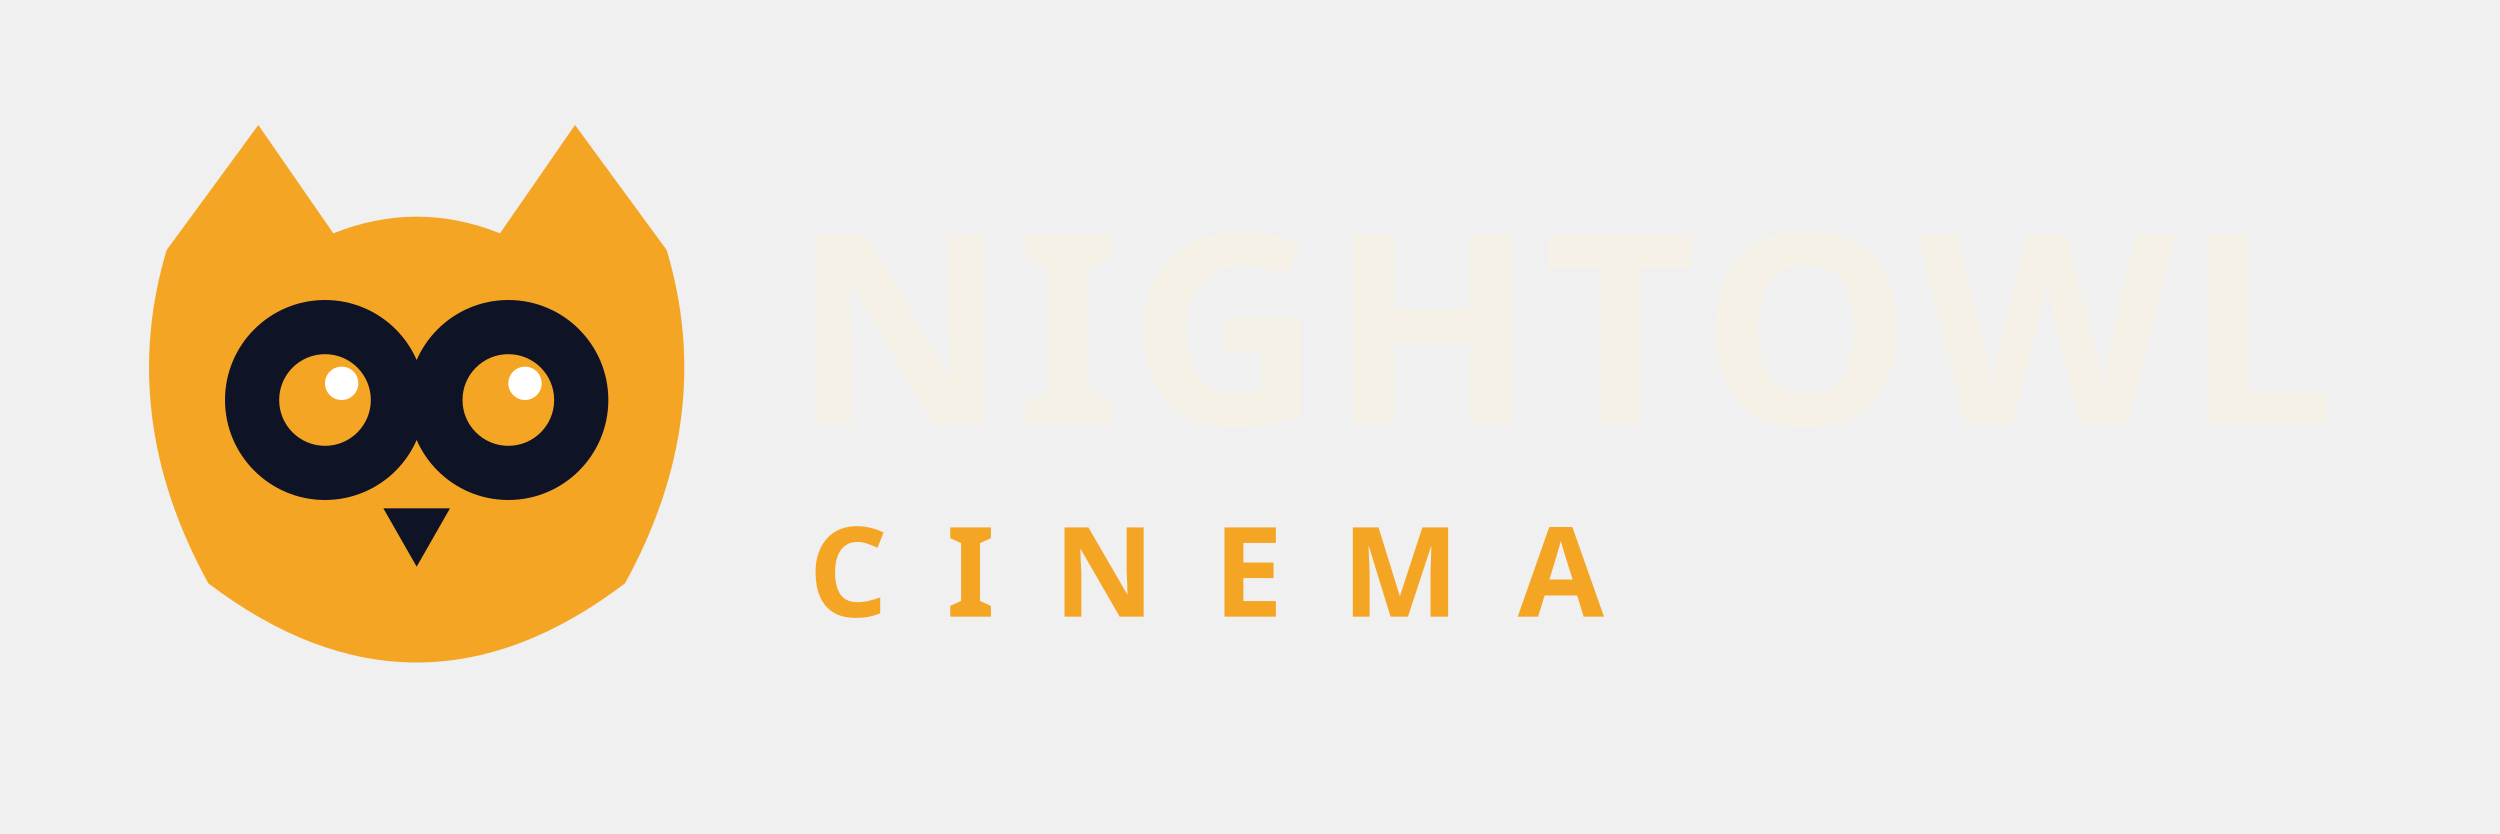
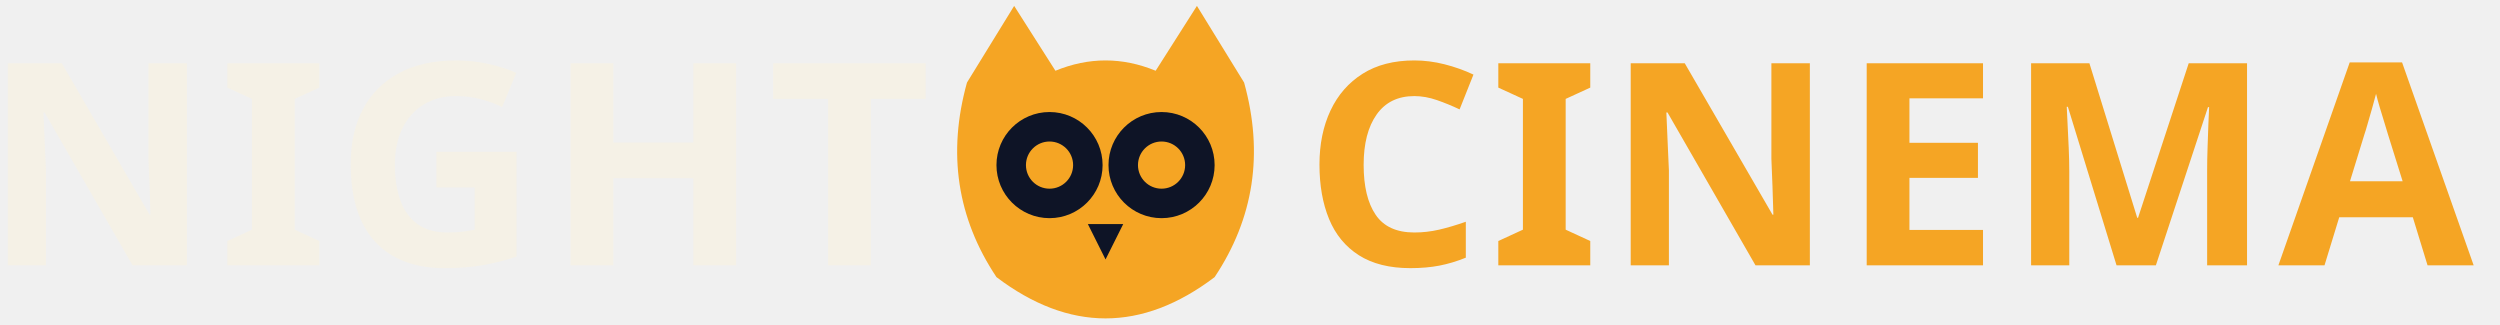
- <svg xmlns="http://www.w3.org/2000/svg" width="600" height="200" viewBox="0 0 600 200">
-   <path d="M40 60 L62 30 L80 56 Q100 48 120 56 L138 30 L160 60 Q172 100 150 140 Q100 178 50 140 Q28 100 40 60 Z" fill="#F5A524" />
-   <circle cx="78" cy="96" r="24" fill="#0E1426" />
-   <circle cx="122" cy="96" r="24" fill="#0E1426" />
-   <circle cx="78" cy="96" r="11" fill="#F5A524" />
-   <circle cx="122" cy="96" r="11" fill="#F5A524" />
-   <circle cx="82" cy="92" r="4" fill="#FFFFFF" />
-   <circle cx="126" cy="92" r="4" fill="#FFFFFF" />
-   <path d="M92 122 L100 136 L108 122 Z" fill="#0E1426" />
-   <text x="190" y="102" font-family="sans-serif" font-size="64" font-weight="800" fill="#F5F1E6" letter-spacing="2">NIGHTOWL</text>
-   <text x="194" y="148" font-family="sans-serif" font-size="30" font-weight="600" fill="#F5A524" letter-spacing="14">CINEMA</text>
+ <svg xmlns="http://www.w3.org/2000/svg" width="848" height="110" viewBox="6 2 848 110">
+   <text x="0" y="92" font-family="sans-serif" font-size="96" font-weight="800" fill="#F5F1E6" letter-spacing="2">NIGHT</text>
+   <g transform="translate(326 4)">
+     <path d="M8 26 L24 0 L38 22 Q55 15 72 22 L86 0 L102 26 Q112 62 92 92 Q55 120 18 92 Q-2 62 8 26 Z" fill="#F5A524" />
+     <circle cx="36" cy="54" r="18" fill="#0E1426" />
+     <circle cx="74" cy="54" r="18" fill="#0E1426" />
+     <circle cx="36" cy="54" r="8" fill="#F5A524" />
+     <circle cx="74" cy="54" r="8" fill="#F5A524" />
+     <path d="M49 74 L55 86 L61 74 Z" fill="#0E1426" />
+   </g>
+   <text x="448" y="92" font-family="sans-serif" font-size="96" font-weight="800" fill="#F5A524" letter-spacing="2">CINEMA</text>
</svg>
